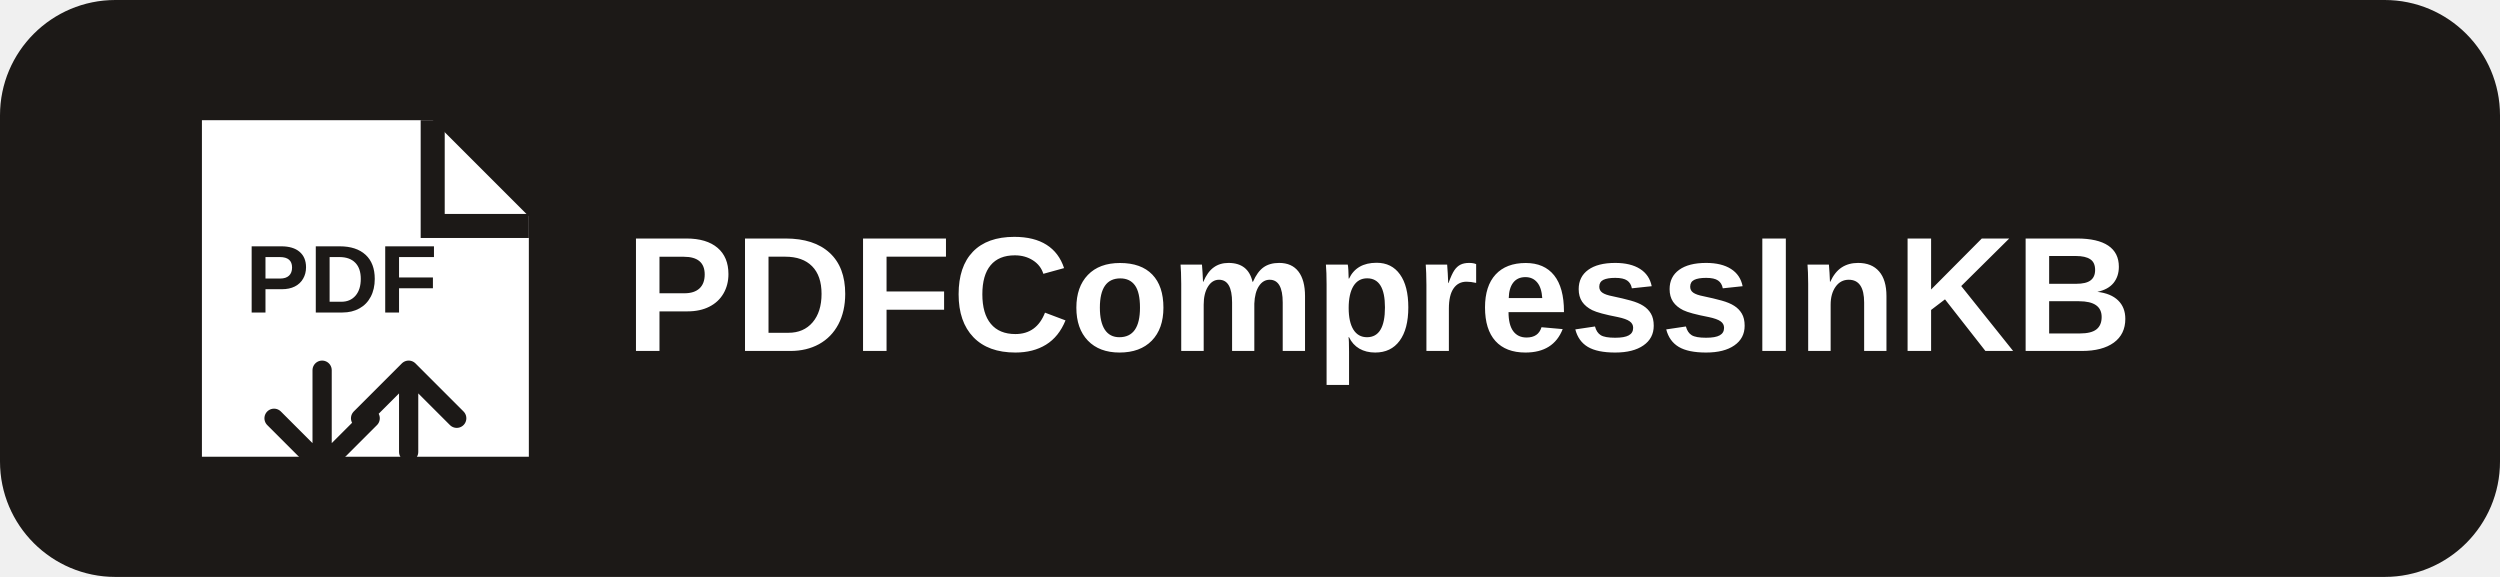
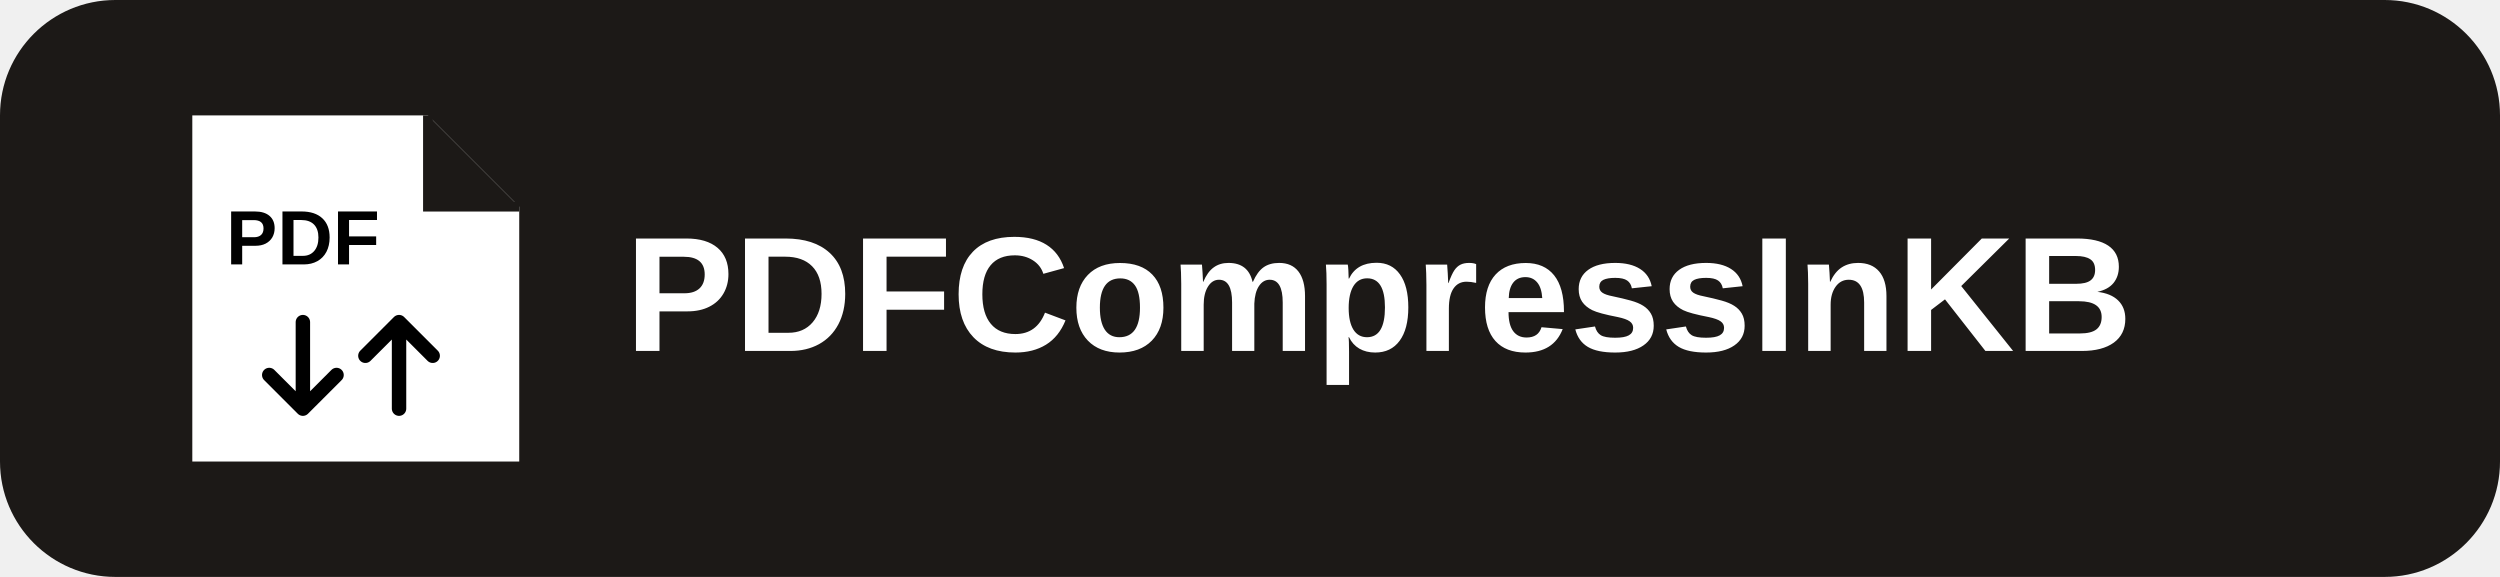
- <svg xmlns="http://www.w3.org/2000/svg" viewBox="0 0 520 120">
+ <svg xmlns="http://www.w3.org/2000/svg" viewBox="0 0 520 120" role="img" aria-labelledby="title">
  <rect width="520" height="120" rx="24" fill="#1c1917" />
-   <path d="M42 25h48l20 20v50H42z" fill="#fff" />
-   <path d="M90 25v22h20" fill="none" stroke="#1c1917" stroke-width="5" />
-   <text x="51" y="65" font-family="Arial,sans-serif" font-size="20" font-weight="700" fill="#1c1917">PDF</text>
-   <path d="M67 77v17M57 87l10 10 10-10M85 94V77M75 87l10-10 10 10" fill="none" stroke="#1c1917" stroke-width="4" stroke-linecap="round" stroke-linejoin="round" />
+   <g transform="translate(40 24)">
+     <path d="M0 0h49l19 19v53H0z" fill="#fff" />
+     <path d="M49 0v19h19" fill="#1c1917" stroke="#1c1917" stroke-width="2" />
+     <text x="7" y="31" font-family="Arial,sans-serif" font-size="16" font-weight="700" fill="#000">PDF</text>
+     <g fill="none" stroke="#000" stroke-width="3" stroke-linecap="round" stroke-linejoin="round">
+       <path d="M23 43v18m-7-7 7 7 7-7" />
+       <path d="M43 61V43m-7 7 7-7 7 7" />
+     </g>
+   </g>
  <text x="130" y="73" font-family="Arial,sans-serif" font-size="34" font-weight="700" fill="#fff">PDFCompressInKB</text>
</svg>
